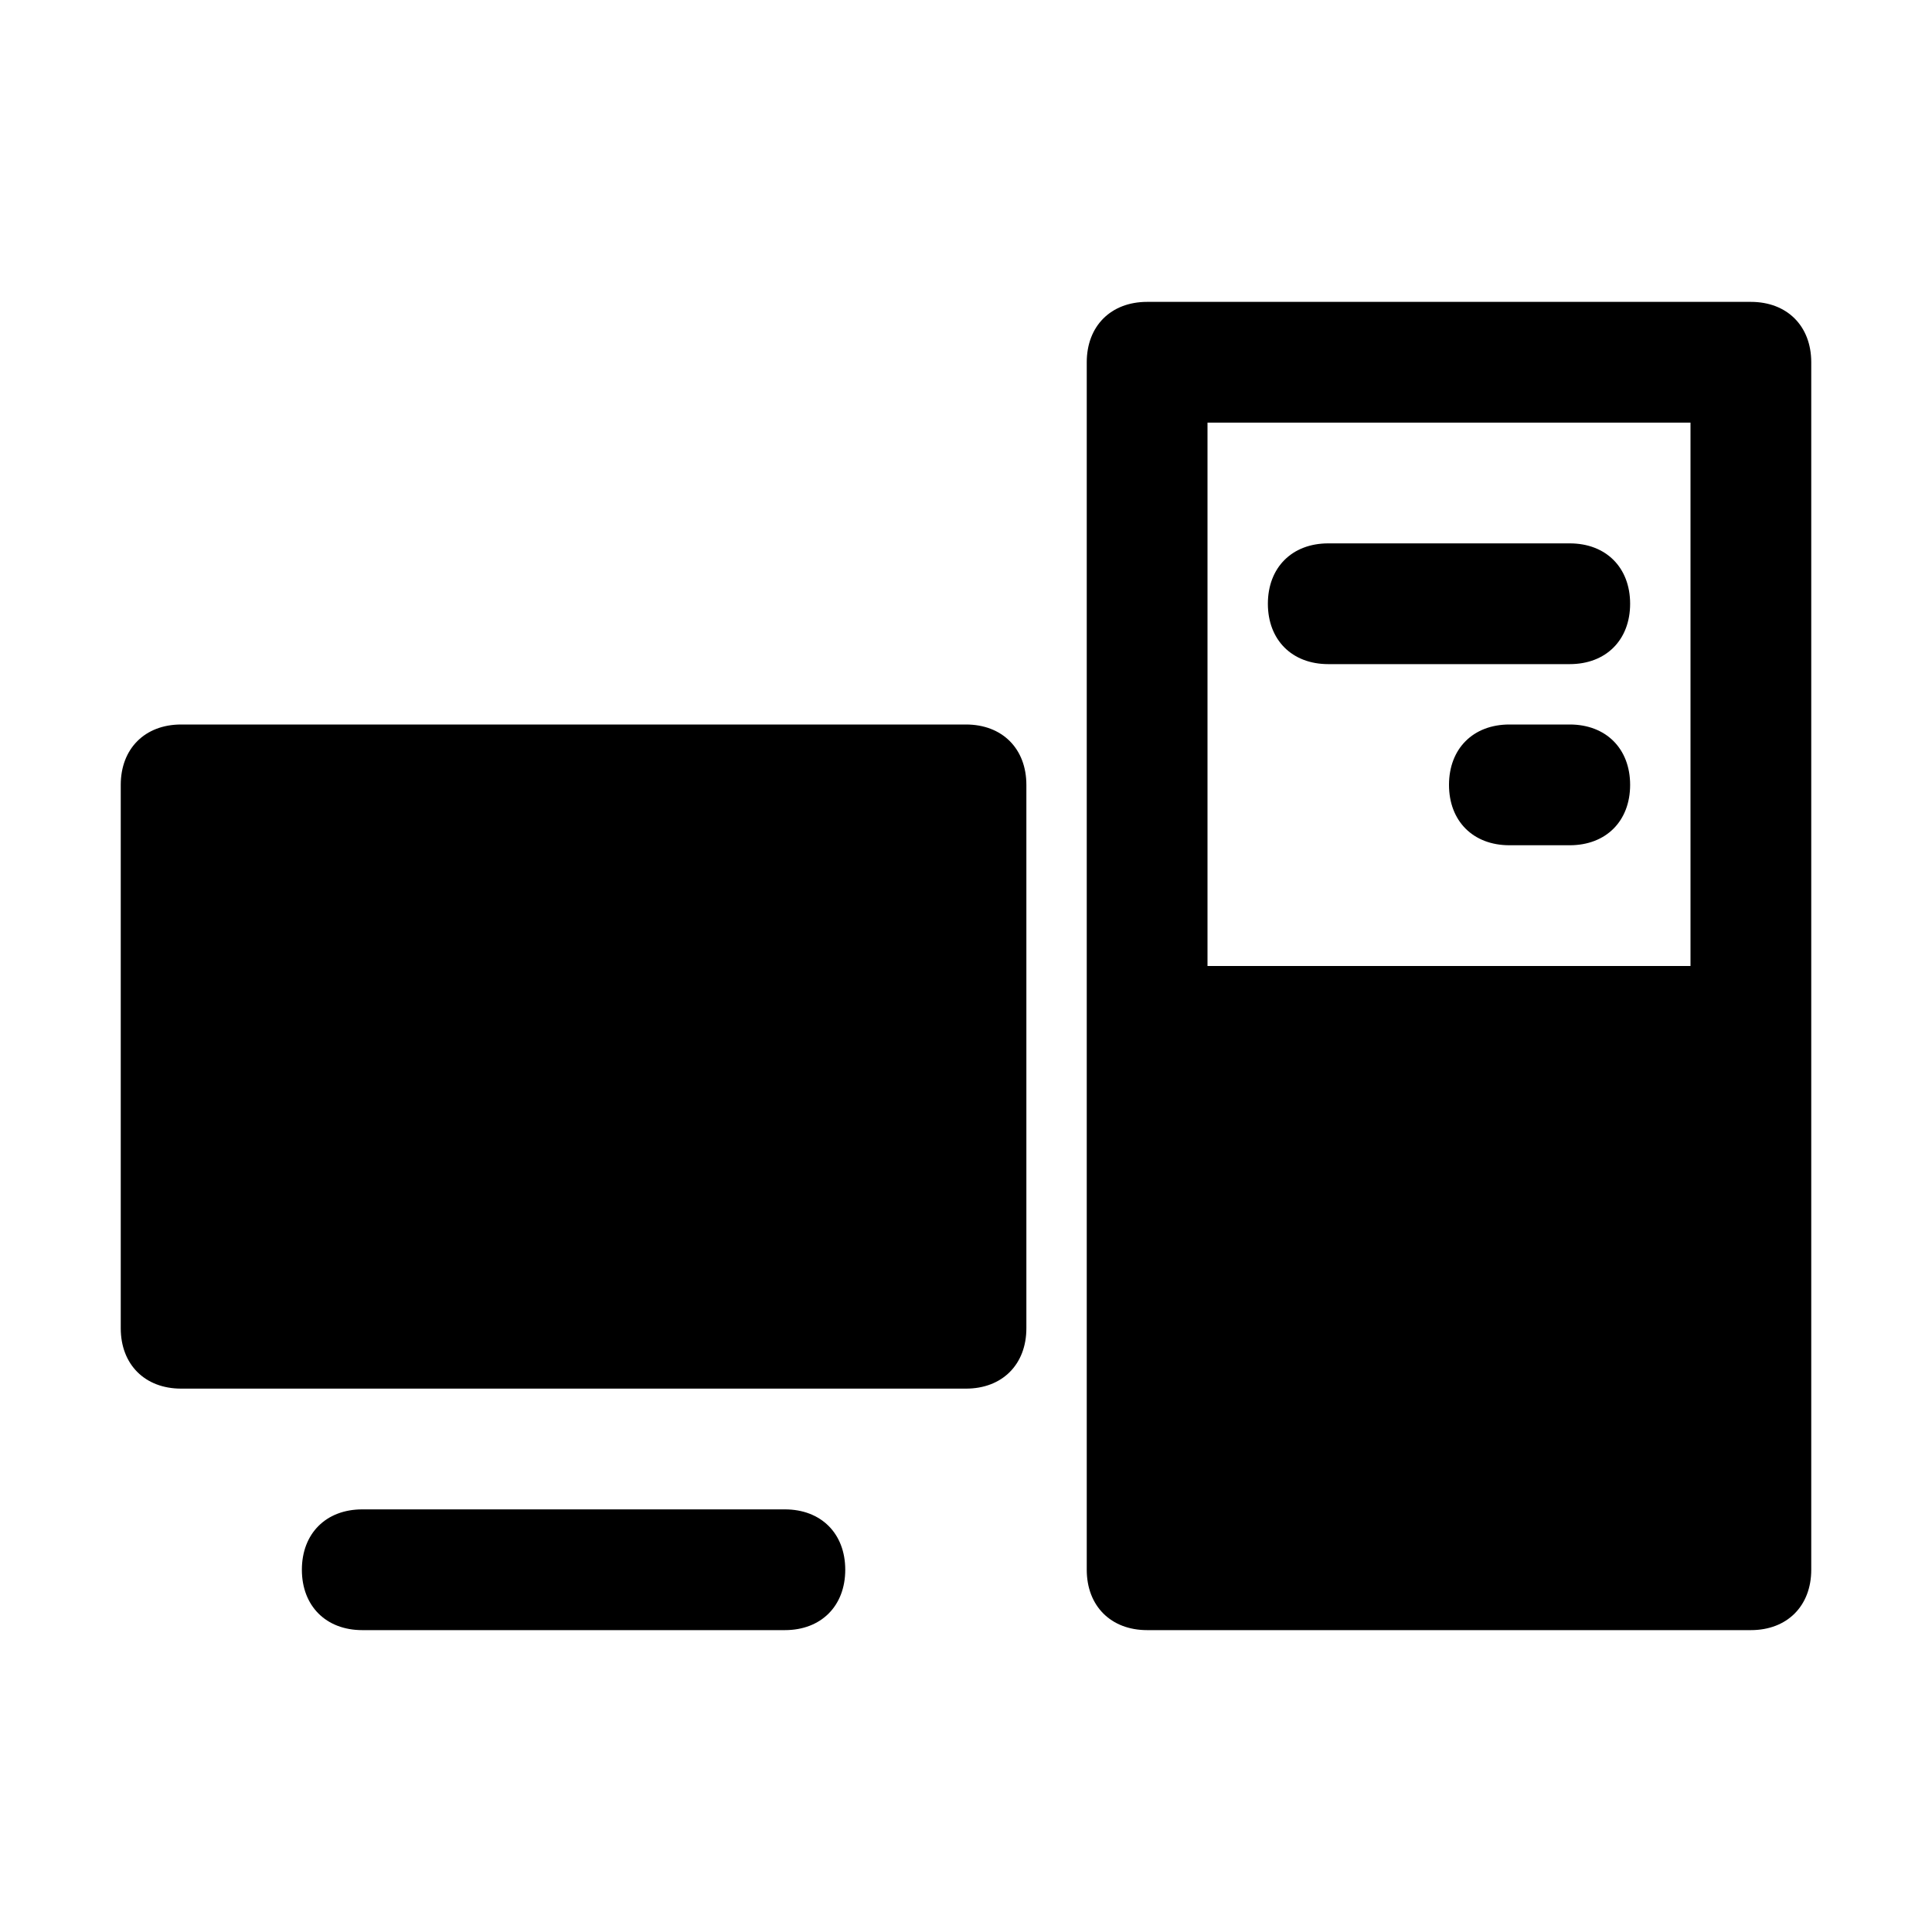
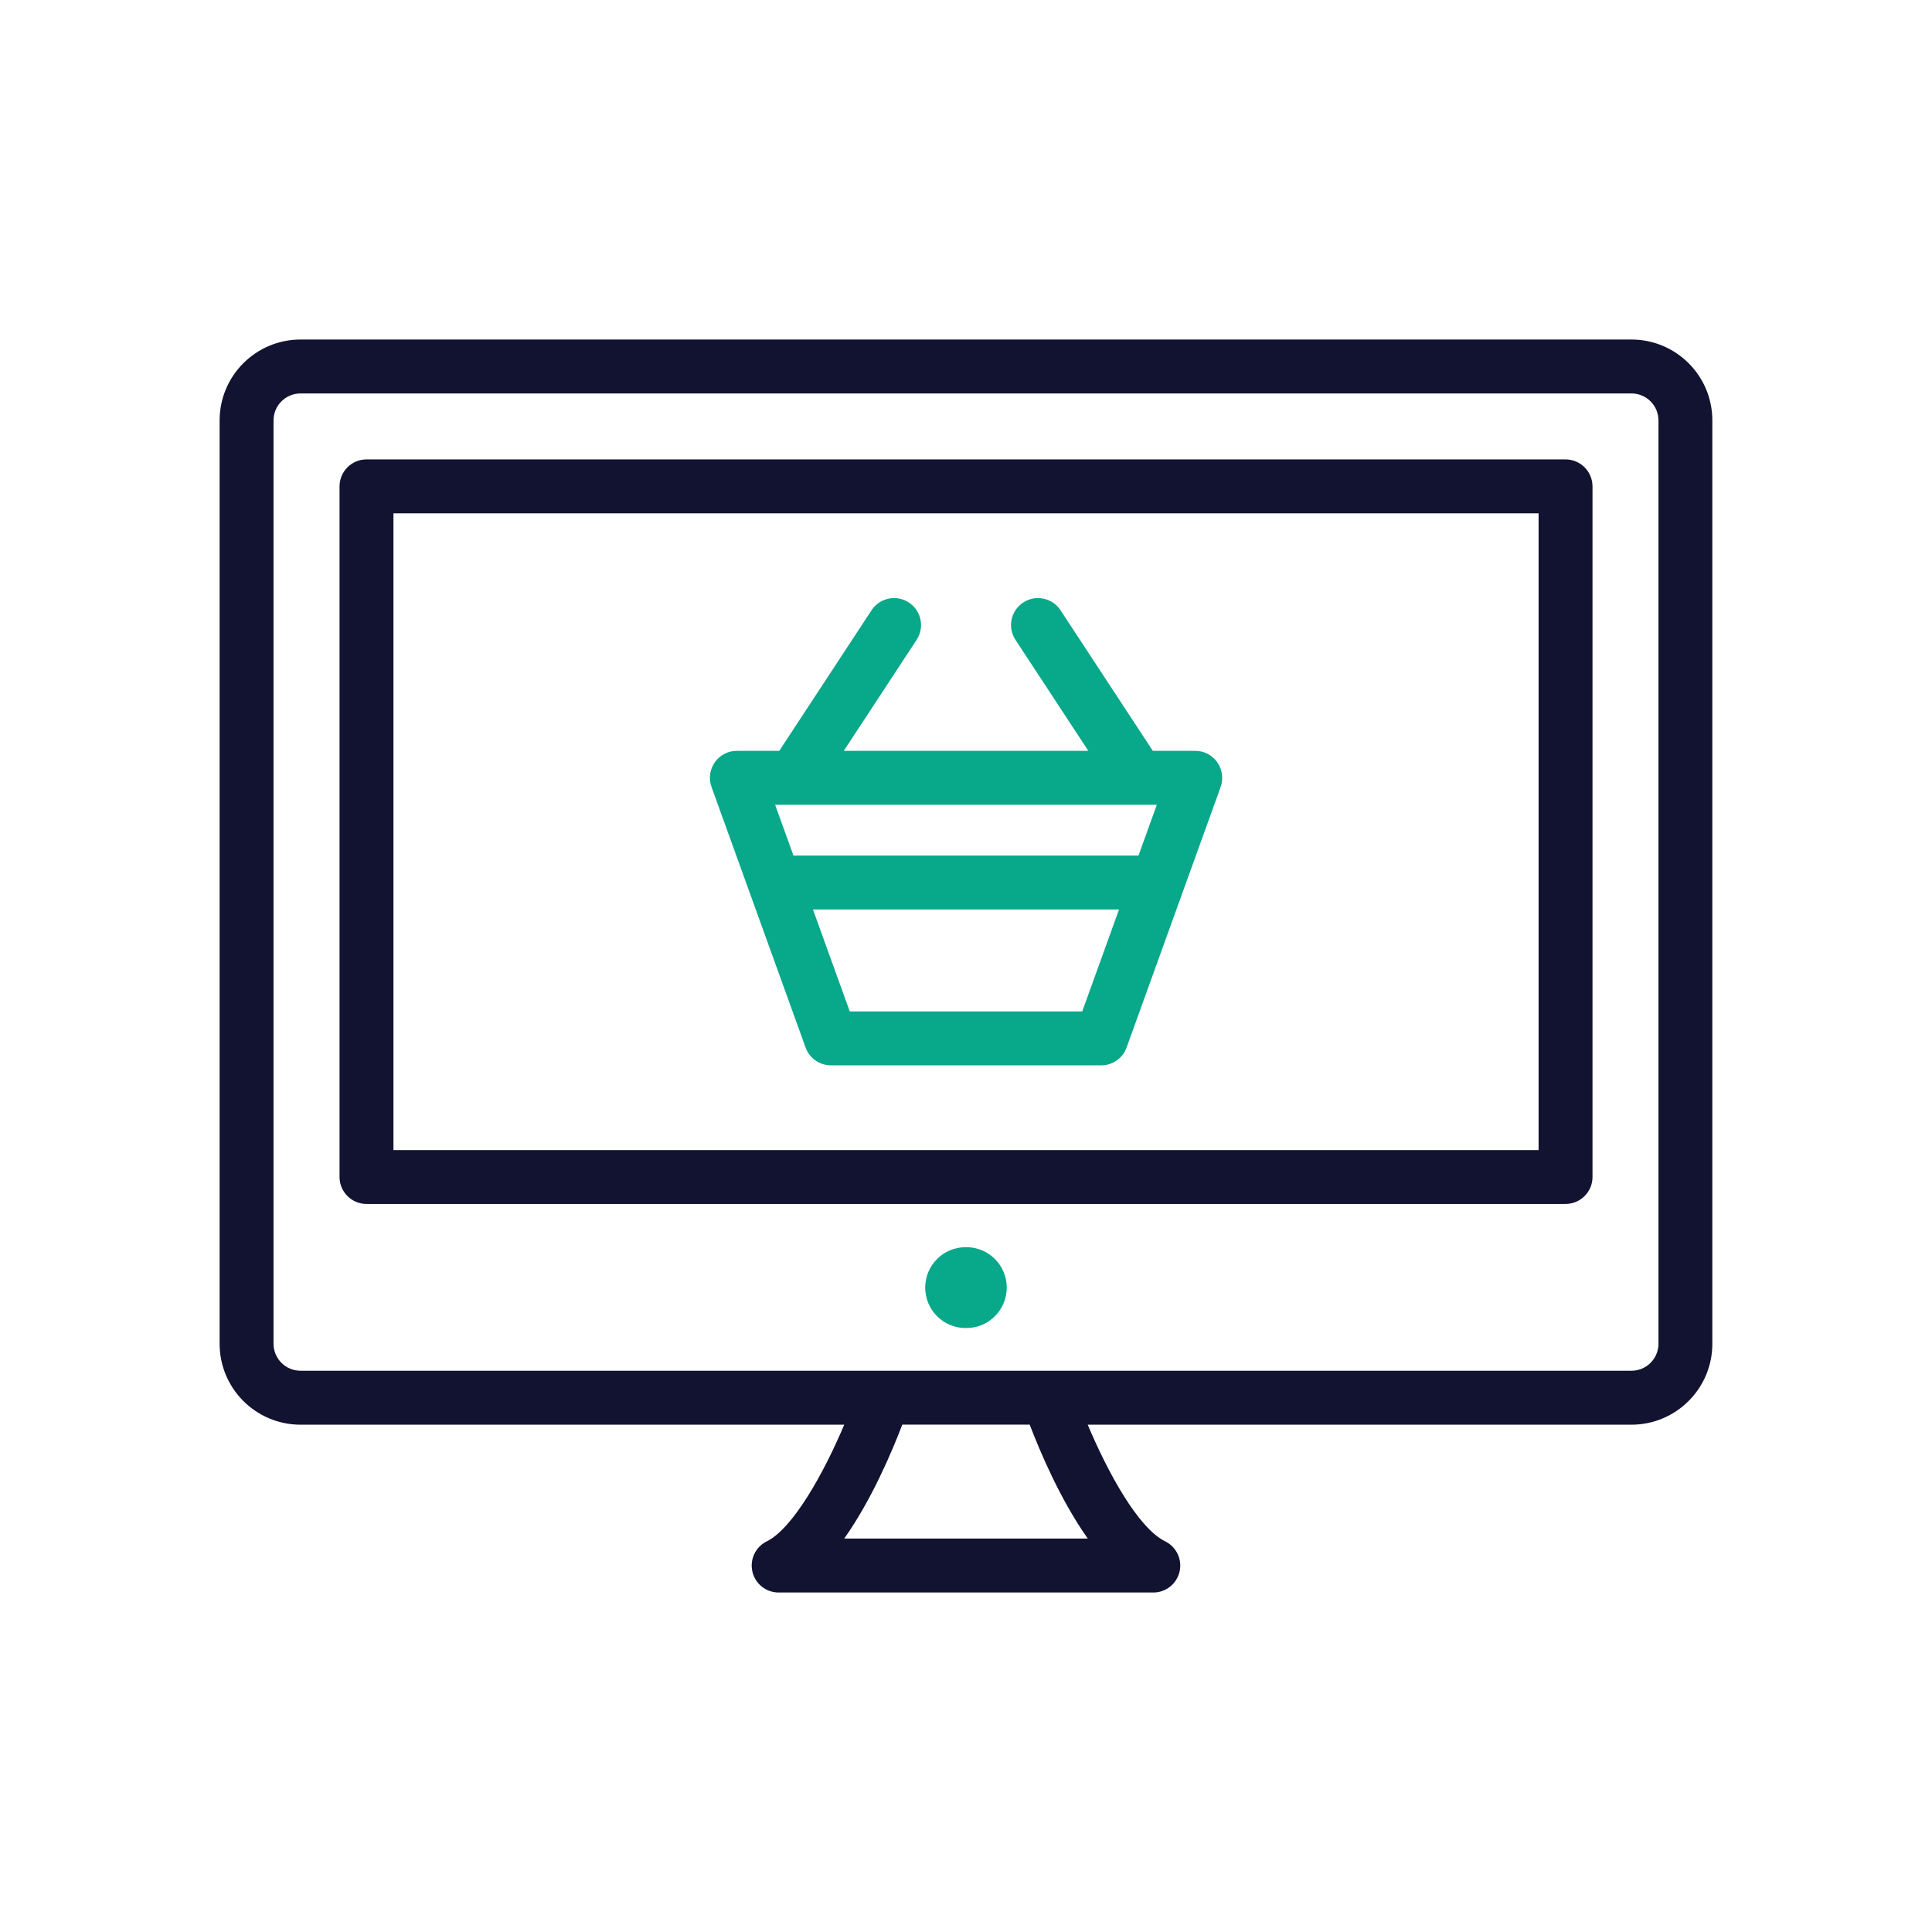
- <svg xmlns="http://www.w3.org/2000/svg" version="1.1" id="Icons" x="0px" y="0px" viewBox="0 0 32 32" style="enable-background:new 0 0 32 32;" xml:space="preserve">
+ <svg xmlns="http://www.w3.org/2000/svg" version="1.1" id="Warstwa_1" x="0px" y="0px" viewBox="0 0 430 430" style="enable-background:new 0 0 430 430;" xml:space="preserve">
  <style type="text/css">
- 	.st0{fill:none;stroke:#000000;stroke-width:2;stroke-linecap:round;stroke-linejoin:round;stroke-miterlimit:10;}
+ 	.st0{fill:#121331;}
+ 	.st1{fill:#08a88a;}
+ 	.st2{fill:none;stroke:#121331;stroke-width:12;stroke-linecap:round;stroke-linejoin:round;stroke-miterlimit:10;}
+ 	.st3{fill:#00A689;}
</style>
  <g>
-     <path d="M16,12H3c-0.6,0-1,0.4-1,1v9c0,0.6,0.4,1,1,1h13c0.6,0,1-0.4,1-1v-9C17,12.4,16.6,12,16,12z" />
-     <path d="M13,25H6c-0.6,0-1,0.4-1,1s0.4,1,1,1h7c0.6,0,1-0.4,1-1S13.6,25,13,25z" />
-     <path d="M29,5H19c-0.6,0-1,0.4-1,1v20c0,0.6,0.4,1,1,1h10c0.6,0,1-0.4,1-1V6C30,5.4,29.6,5,29,5z M28,7v9h-8V7H28z" />
-     <path d="M22,11h4c0.6,0,1-0.4,1-1s-0.4-1-1-1h-4c-0.6,0-1,0.4-1,1S21.4,11,22,11z" />
-     <path d="M26,12h-1c-0.6,0-1,0.4-1,1s0.4,1,1,1h1c0.6,0,1-0.4,1-1S26.6,12,26,12z" />
+     <g>
+       <path class="st0" d="M348.43,102.25H81.57c-3.31,0-6,2.69-6,6v153.71c0,3.31,2.69,6,6,6h266.87c3.31,0,6-2.69,6-6V108.25    C354.43,104.94,351.75,102.25,348.43,102.25z M342.43,255.97H87.57V114.25h254.87V255.97z" />
+       <path class="st0" d="M363.12,75.57H66.88c-9.93,0-18,8.07-18,18v205.52c0,9.93,8.07,18,18,18H187.9    c-4.59,10.88-11.44,23.11-17.25,25.97c-2.5,1.23-3.82,4.03-3.19,6.74c0.63,2.72,3.05,4.64,5.84,4.64h83.39    c2.79,0,5.21-1.92,5.84-4.64c0.63-2.72-0.69-5.51-3.19-6.74c-6.05-2.98-12.81-15.41-17.25-25.97h121.02c9.93,0,18-8.07,18-18    V93.57C381.12,83.64,373.04,75.57,363.12,75.57z M242.1,342.43H187.9c6.1-8.62,10.66-19.43,12.92-25.35h28.36    C231.44,323.01,236,333.81,242.1,342.43z M369.12,299.08c0,3.31-2.69,6-6,6H196.76c-0.01,0-0.02,0-0.02,0H66.88    c-3.31,0-6-2.69-6-6V93.57c0-3.31,2.69-6,6-6h296.24c3.31,0,6,2.69,6,6V299.08z" />
+     </g>
+     <g>
+       <path class="st1" d="M215.07,277.58h-0.15c-4.97,0-9,4.03-9,9s4.03,9,9,9h0.15c4.97,0,9-4.03,9-9S220.04,277.58,215.07,277.58z" />
+       <path class="st1" d="M270.93,169.66c-1.12-1.6-2.96-2.55-4.91-2.55h-9.44l-20.54-31.29c-1.82-2.77-5.54-3.54-8.31-1.72    c-2.77,1.82-3.54,5.54-1.72,8.31l16.22,24.71h-54.44l16.22-24.71c1.82-2.77,1.05-6.49-1.72-8.31c-2.77-1.82-6.49-1.05-8.31,1.72    l-20.54,31.29h-9.44c-1.96,0-3.79,0.95-4.91,2.55c-1.12,1.6-1.4,3.65-0.73,5.49l20.94,58c0.86,2.38,3.12,3.96,5.64,3.96h60.16    c2.53,0,4.79-1.58,5.64-3.96l20.94-58C272.33,173.31,272.05,171.26,270.93,169.66z M240.87,225.11h-51.74l-8.19-22.69h68.12    L240.87,225.11z M253.39,190.42h-76.79l-4.08-11.3h4.12c0,0,0,0,0.01,0c0,0,0.01,0,0.01,0h76.67c0,0,0.01,0,0.01,0c0,0,0,0,0.01,0    h4.12L253.39,190.42z" />
+     </g>
  </g>
</svg>
